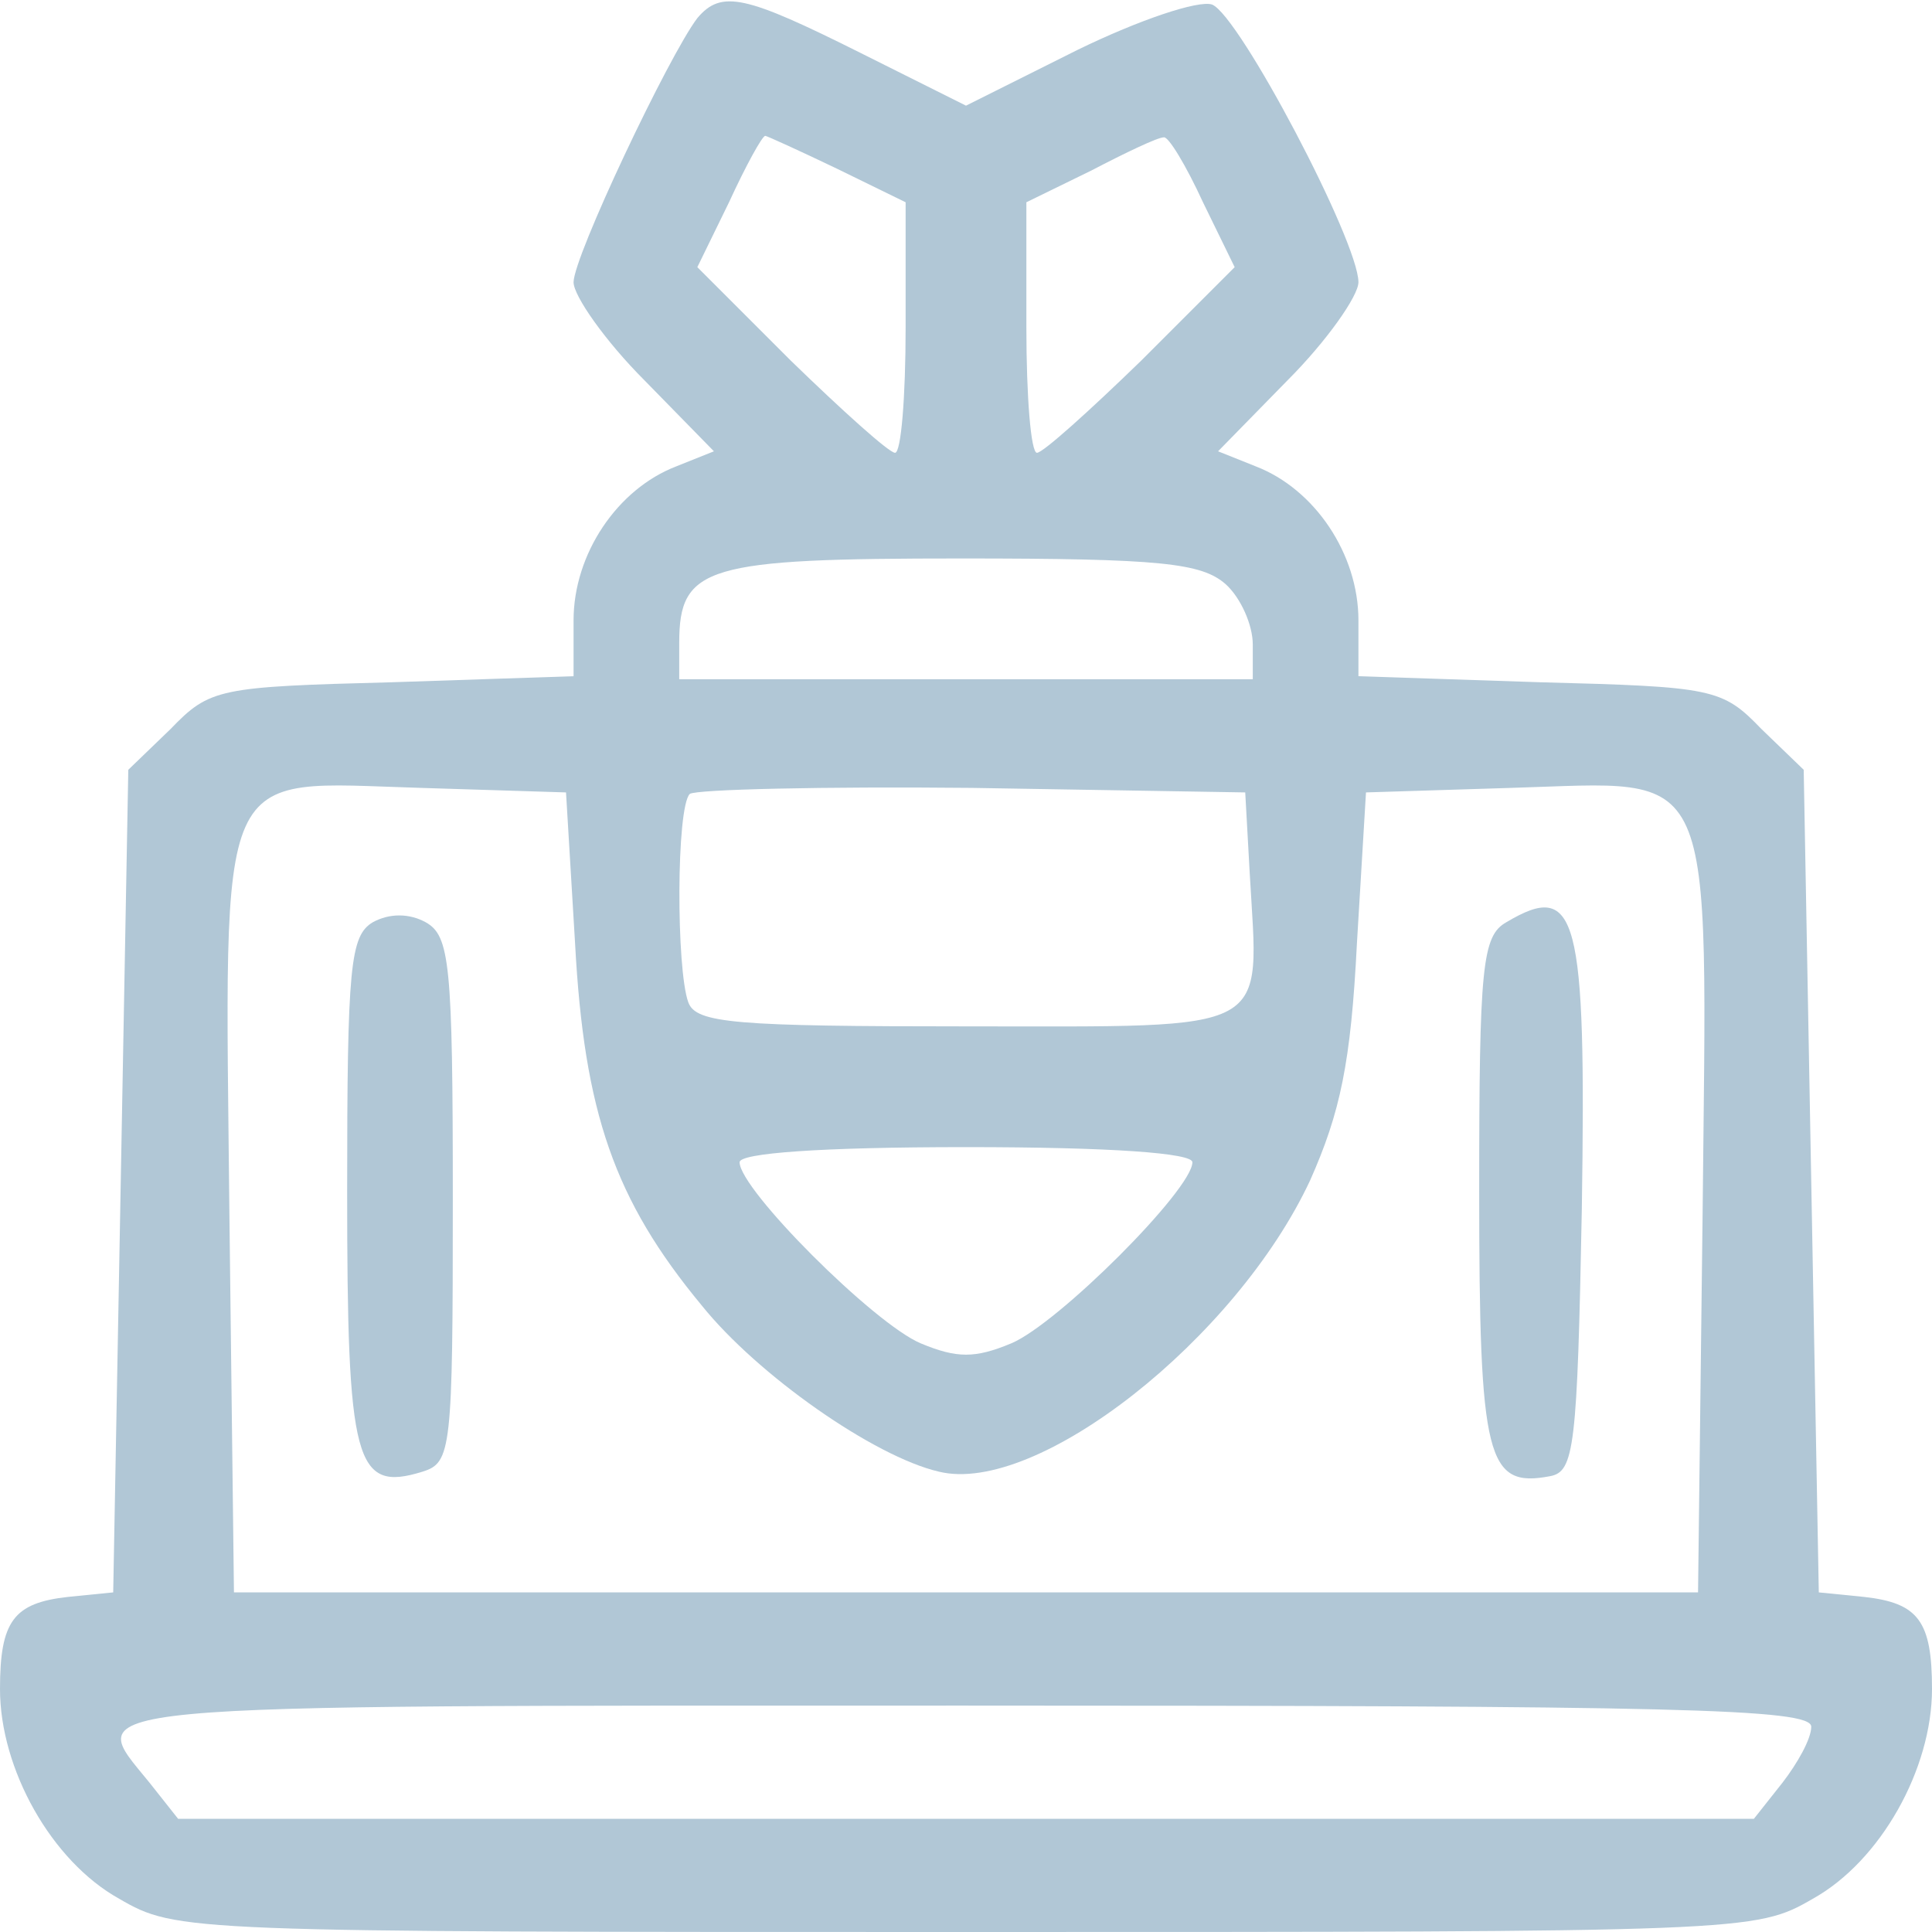
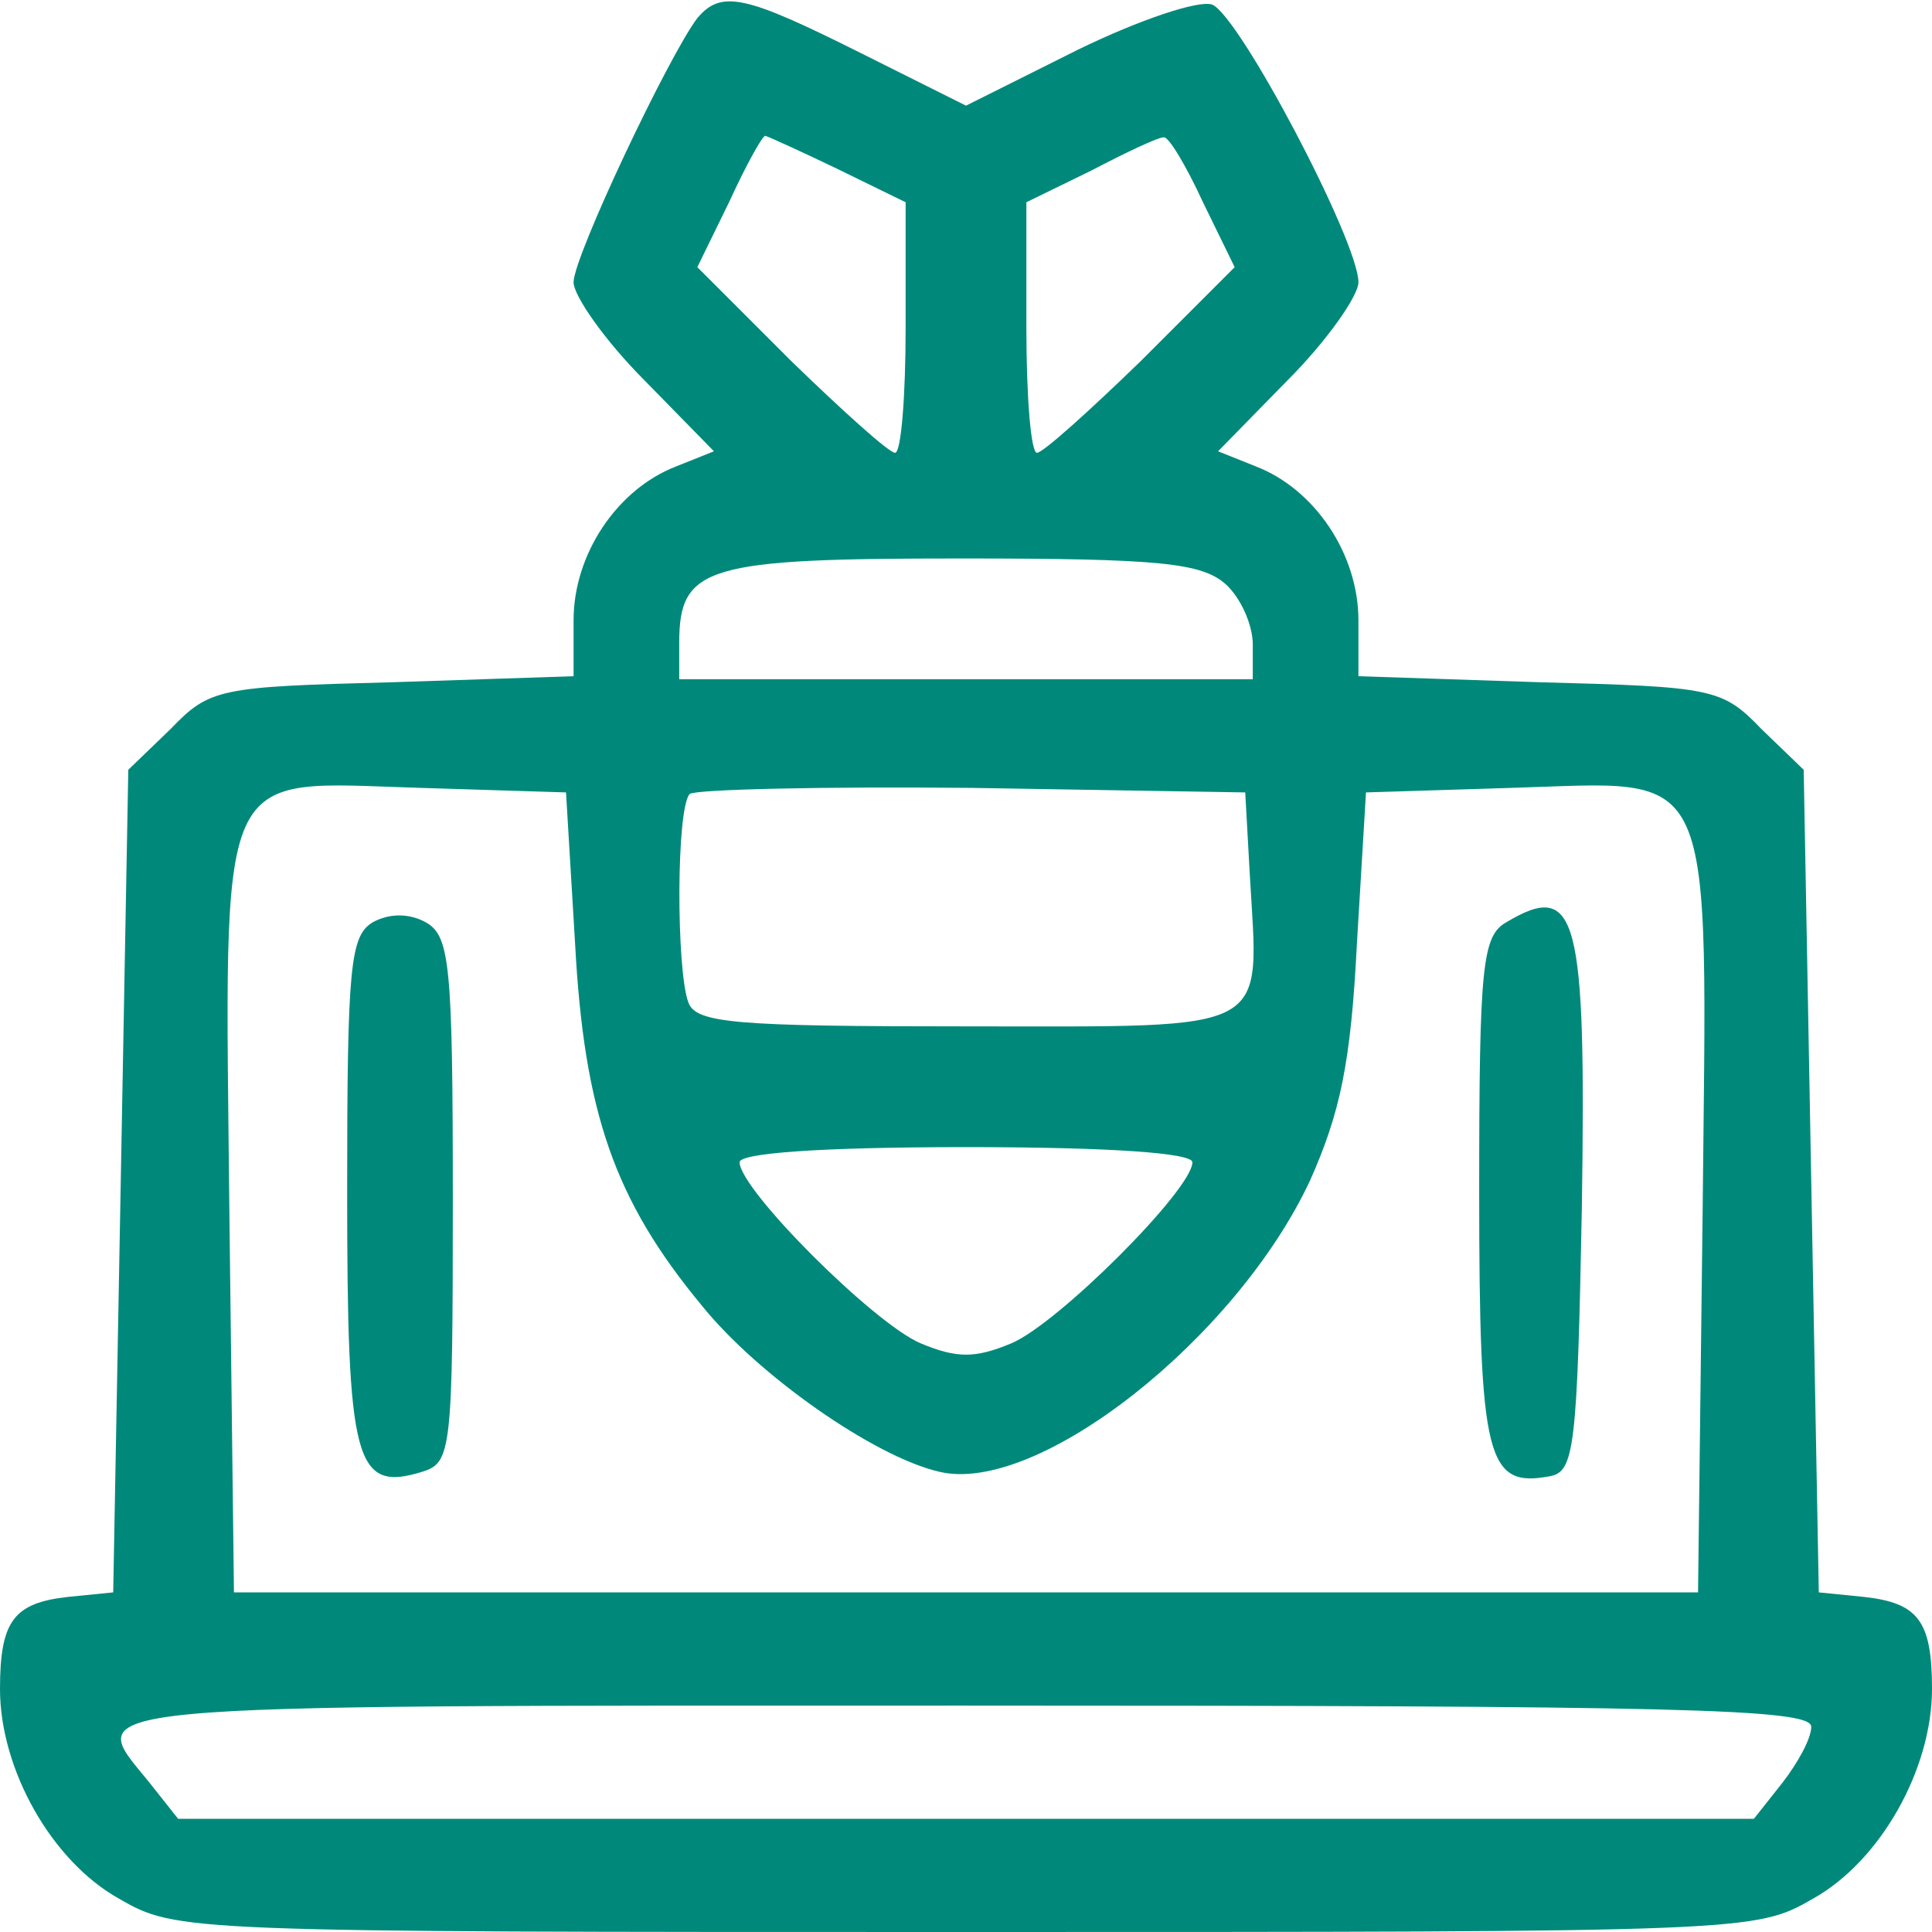
<svg xmlns="http://www.w3.org/2000/svg" version="1.0" width="128pt" height="128pt" viewBox="0 0 128 128" preserveAspectRatio="xMidYMid meet">
-   <g transform="translate(0,128) scale(0.1,-0.1)" fill="#b1c7d6" stroke="none">
+   <g transform="translate(0,128) scale(0.1,-0.1)" fill="#00897b" stroke="none">
    <path d="M462 1268 c-19 -25 -82 -158 -82 -175 0 -9 21 -39 47 -65 l46 -47 -25 -10 c-39 -15 -68 -58 -68 -102 l0 -37 -120 -4 c-115 -3 -121 -4 -147 -31 l-28 -27 -5 -273 -5 -272 -30 -3 c-36 -4 -45 -16 -45 -61 0 -53 34 -114 79 -139 38 -22 43 -22 561 -22 518 0 523 0 561 22 45 25 79 86 79 139 0 45 -9 57 -45 61 l-30 3 -5 272 -5 273 -28 27 c-26 27 -32 28 -147 31 l-120 4 0 37 c0 44 -29 87 -68 102 l-25 10 46 47 c26 26 47 56 47 65 0 27 -79 177 -97 184 -9 3 -48 -10 -89 -30 l-74 -37 -70 35 c-76 38 -92 42 -108 23z m93 -100 l45 -22 0 -83 c0 -46 -3 -83 -7 -83 -4 0 -35 28 -69 61 l-62 62 21 43 c11 24 22 44 24 44 1 0 23 -10 48 -22z m242 -22 l21 -43 -62 -62 c-34 -33 -65 -61 -69 -61 -4 0 -7 37 -7 83 l0 83 43 21 c23 12 44 22 48 22 3 1 15 -19 26 -43z m15 -253 c10 -9 18 -27 18 -40 l0 -23 -190 0 -190 0 0 24 c0 51 18 56 187 56 132 0 159 -3 175 -17z m-431 -238 c6 -112 26 -170 84 -240 37 -46 114 -100 157 -110 65 -16 197 88 246 193 20 45 27 78 31 157 l6 100 96 3 c138 4 130 22 127 -284 l-3 -249 -485 0 -485 0 -3 249 c-3 306 -11 288 127 284 l96 -3 6 -100z m447 46 c6 -107 18 -101 -187 -101 -154 0 -180 2 -185 16 -8 22 -8 129 1 138 4 3 88 5 187 4 l181 -3 3 -54z m-38 -191 c0 -18 -89 -107 -120 -120 -24 -10 -36 -10 -60 0 -31 13 -120 102 -120 120 0 6 53 10 150 10 97 0 150 -4 150 -10z m410 -374 c0 -8 -9 -24 -19 -37 l-19 -24 -522 0 -522 0 -19 24 c-43 53 -64 51 541 51 471 0 560 -2 560 -14z" />
    <path d="M247 669 c-15 -9 -17 -29 -17 -178 0 -180 5 -200 50 -186 19 6 20 14 20 180 0 157 -2 175 -18 184 -11 6 -24 6 -35 0z" />
    <path d="M998 669 c-16 -9 -18 -29 -18 -178 0 -178 5 -197 47 -189 16 3 18 19 21 177 3 195 -3 218 -50 190z" />
  </g>
</svg>
